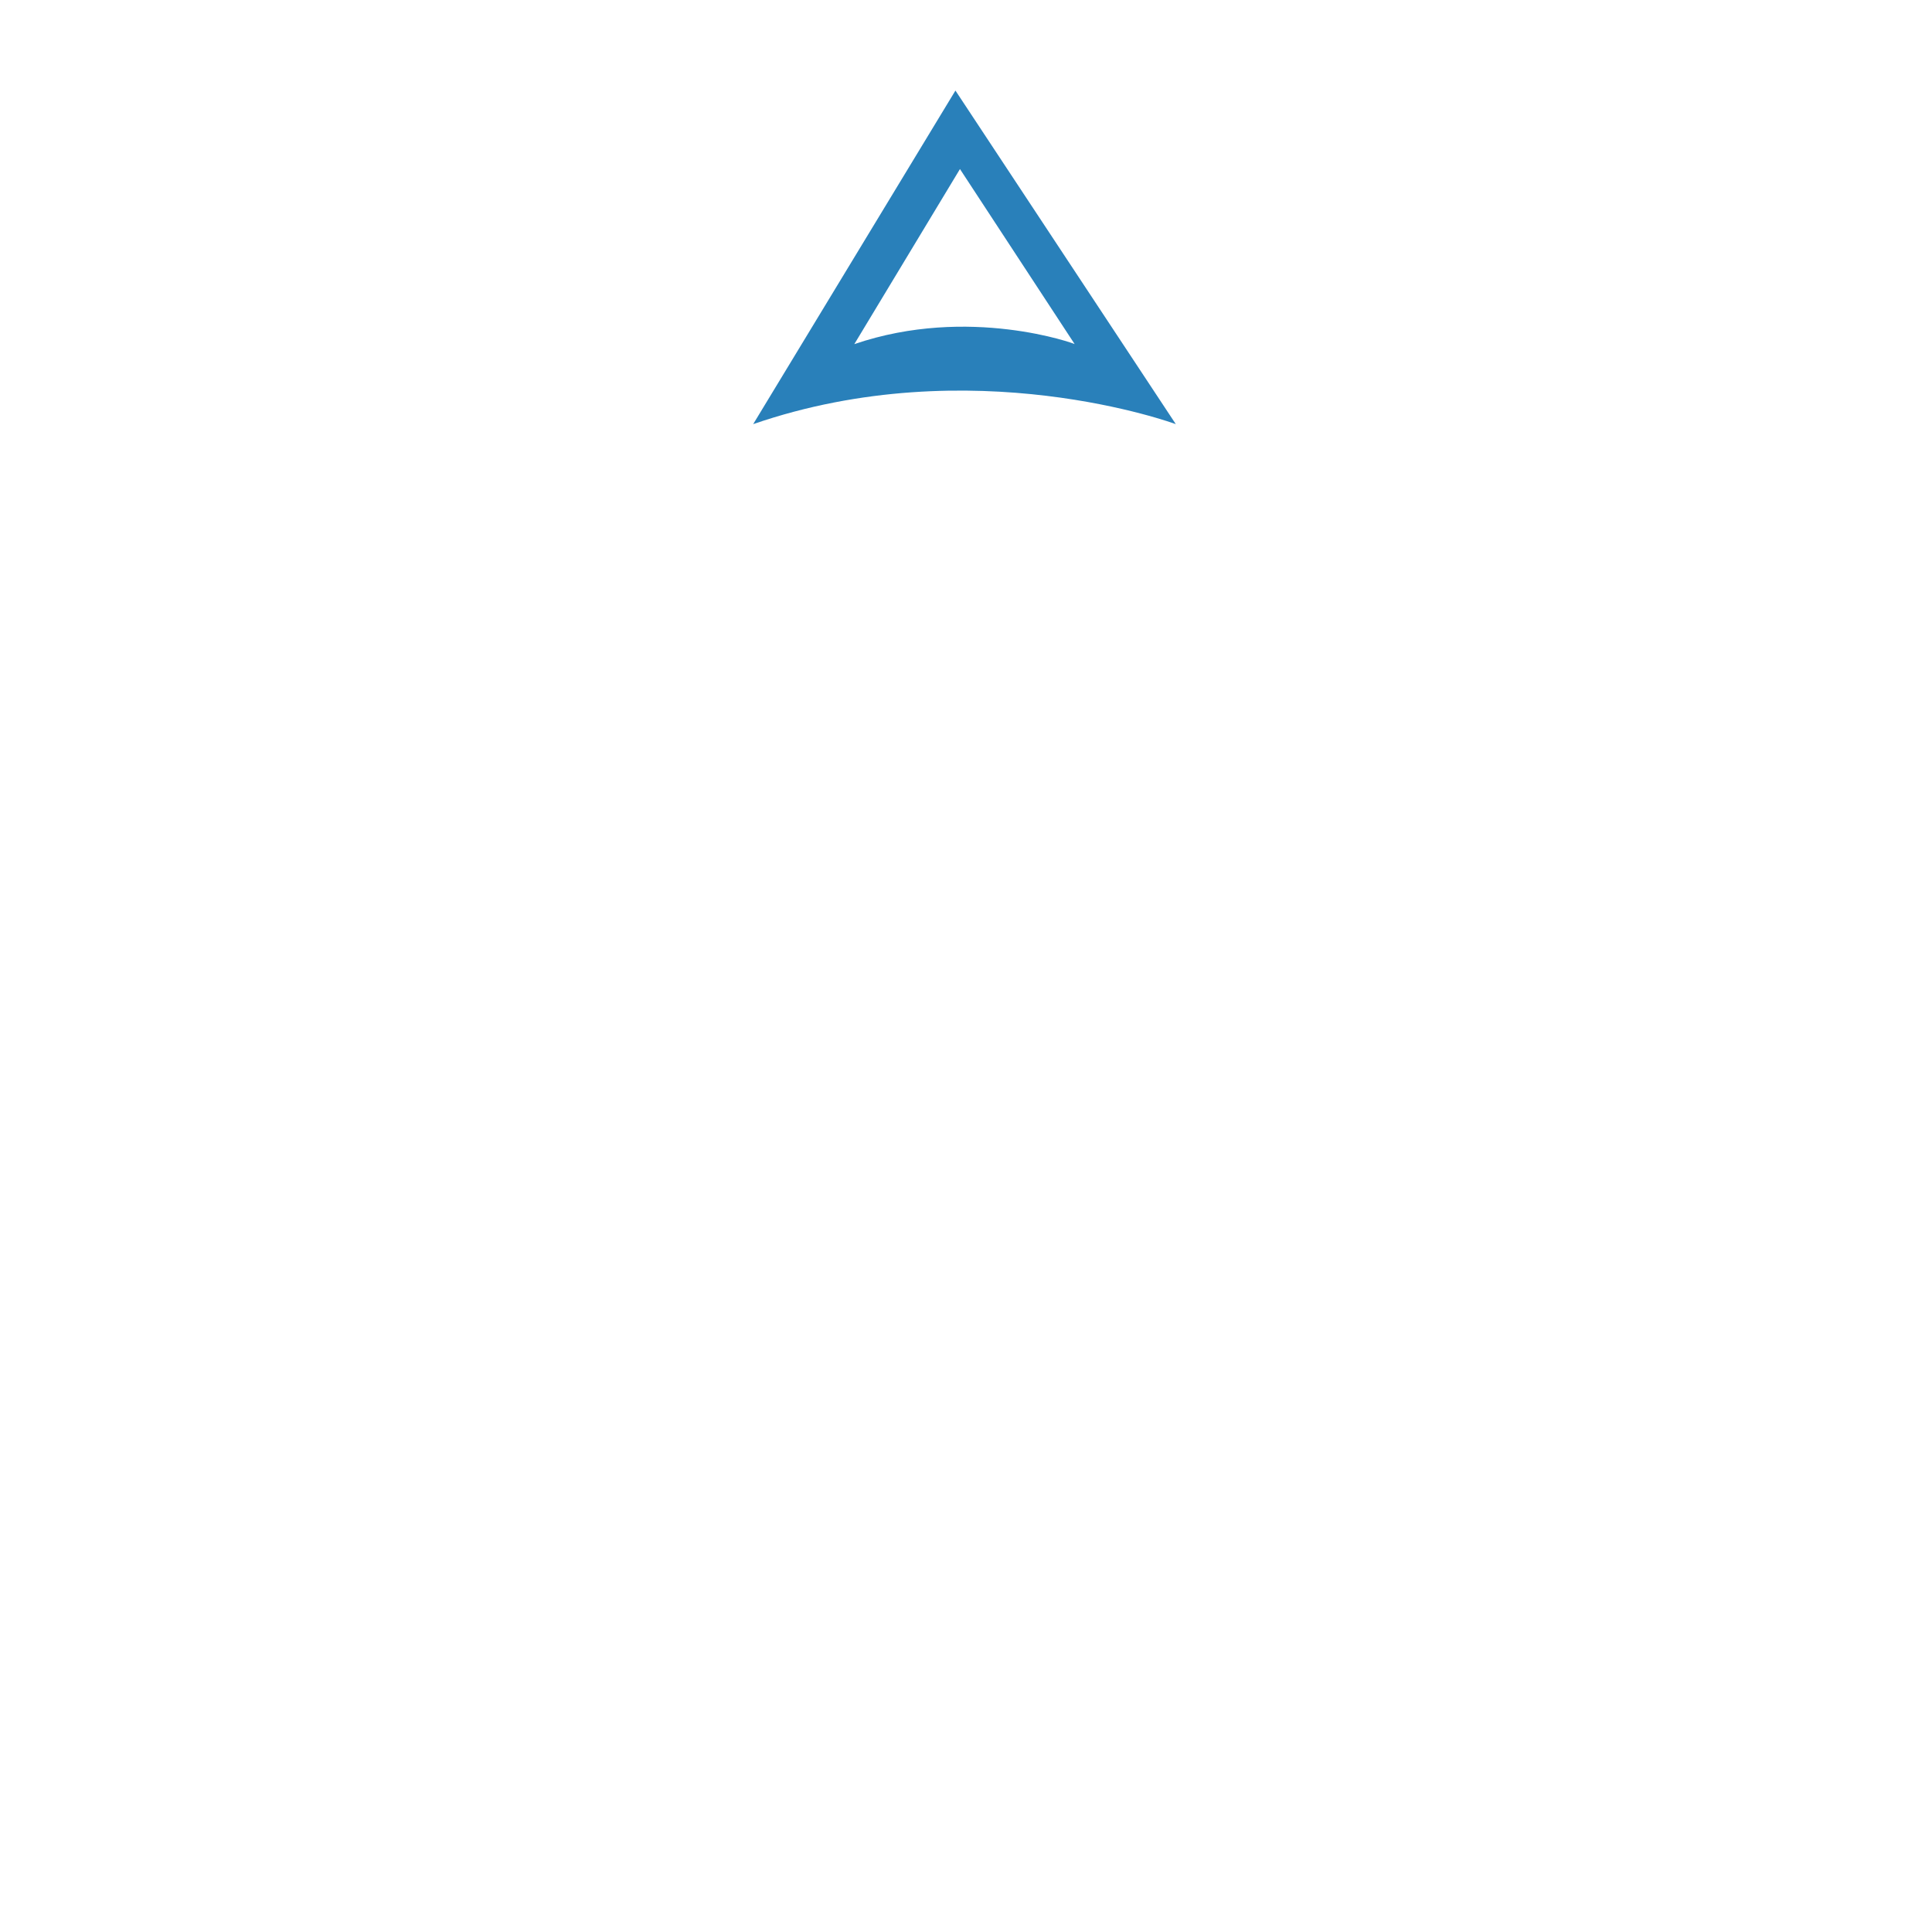
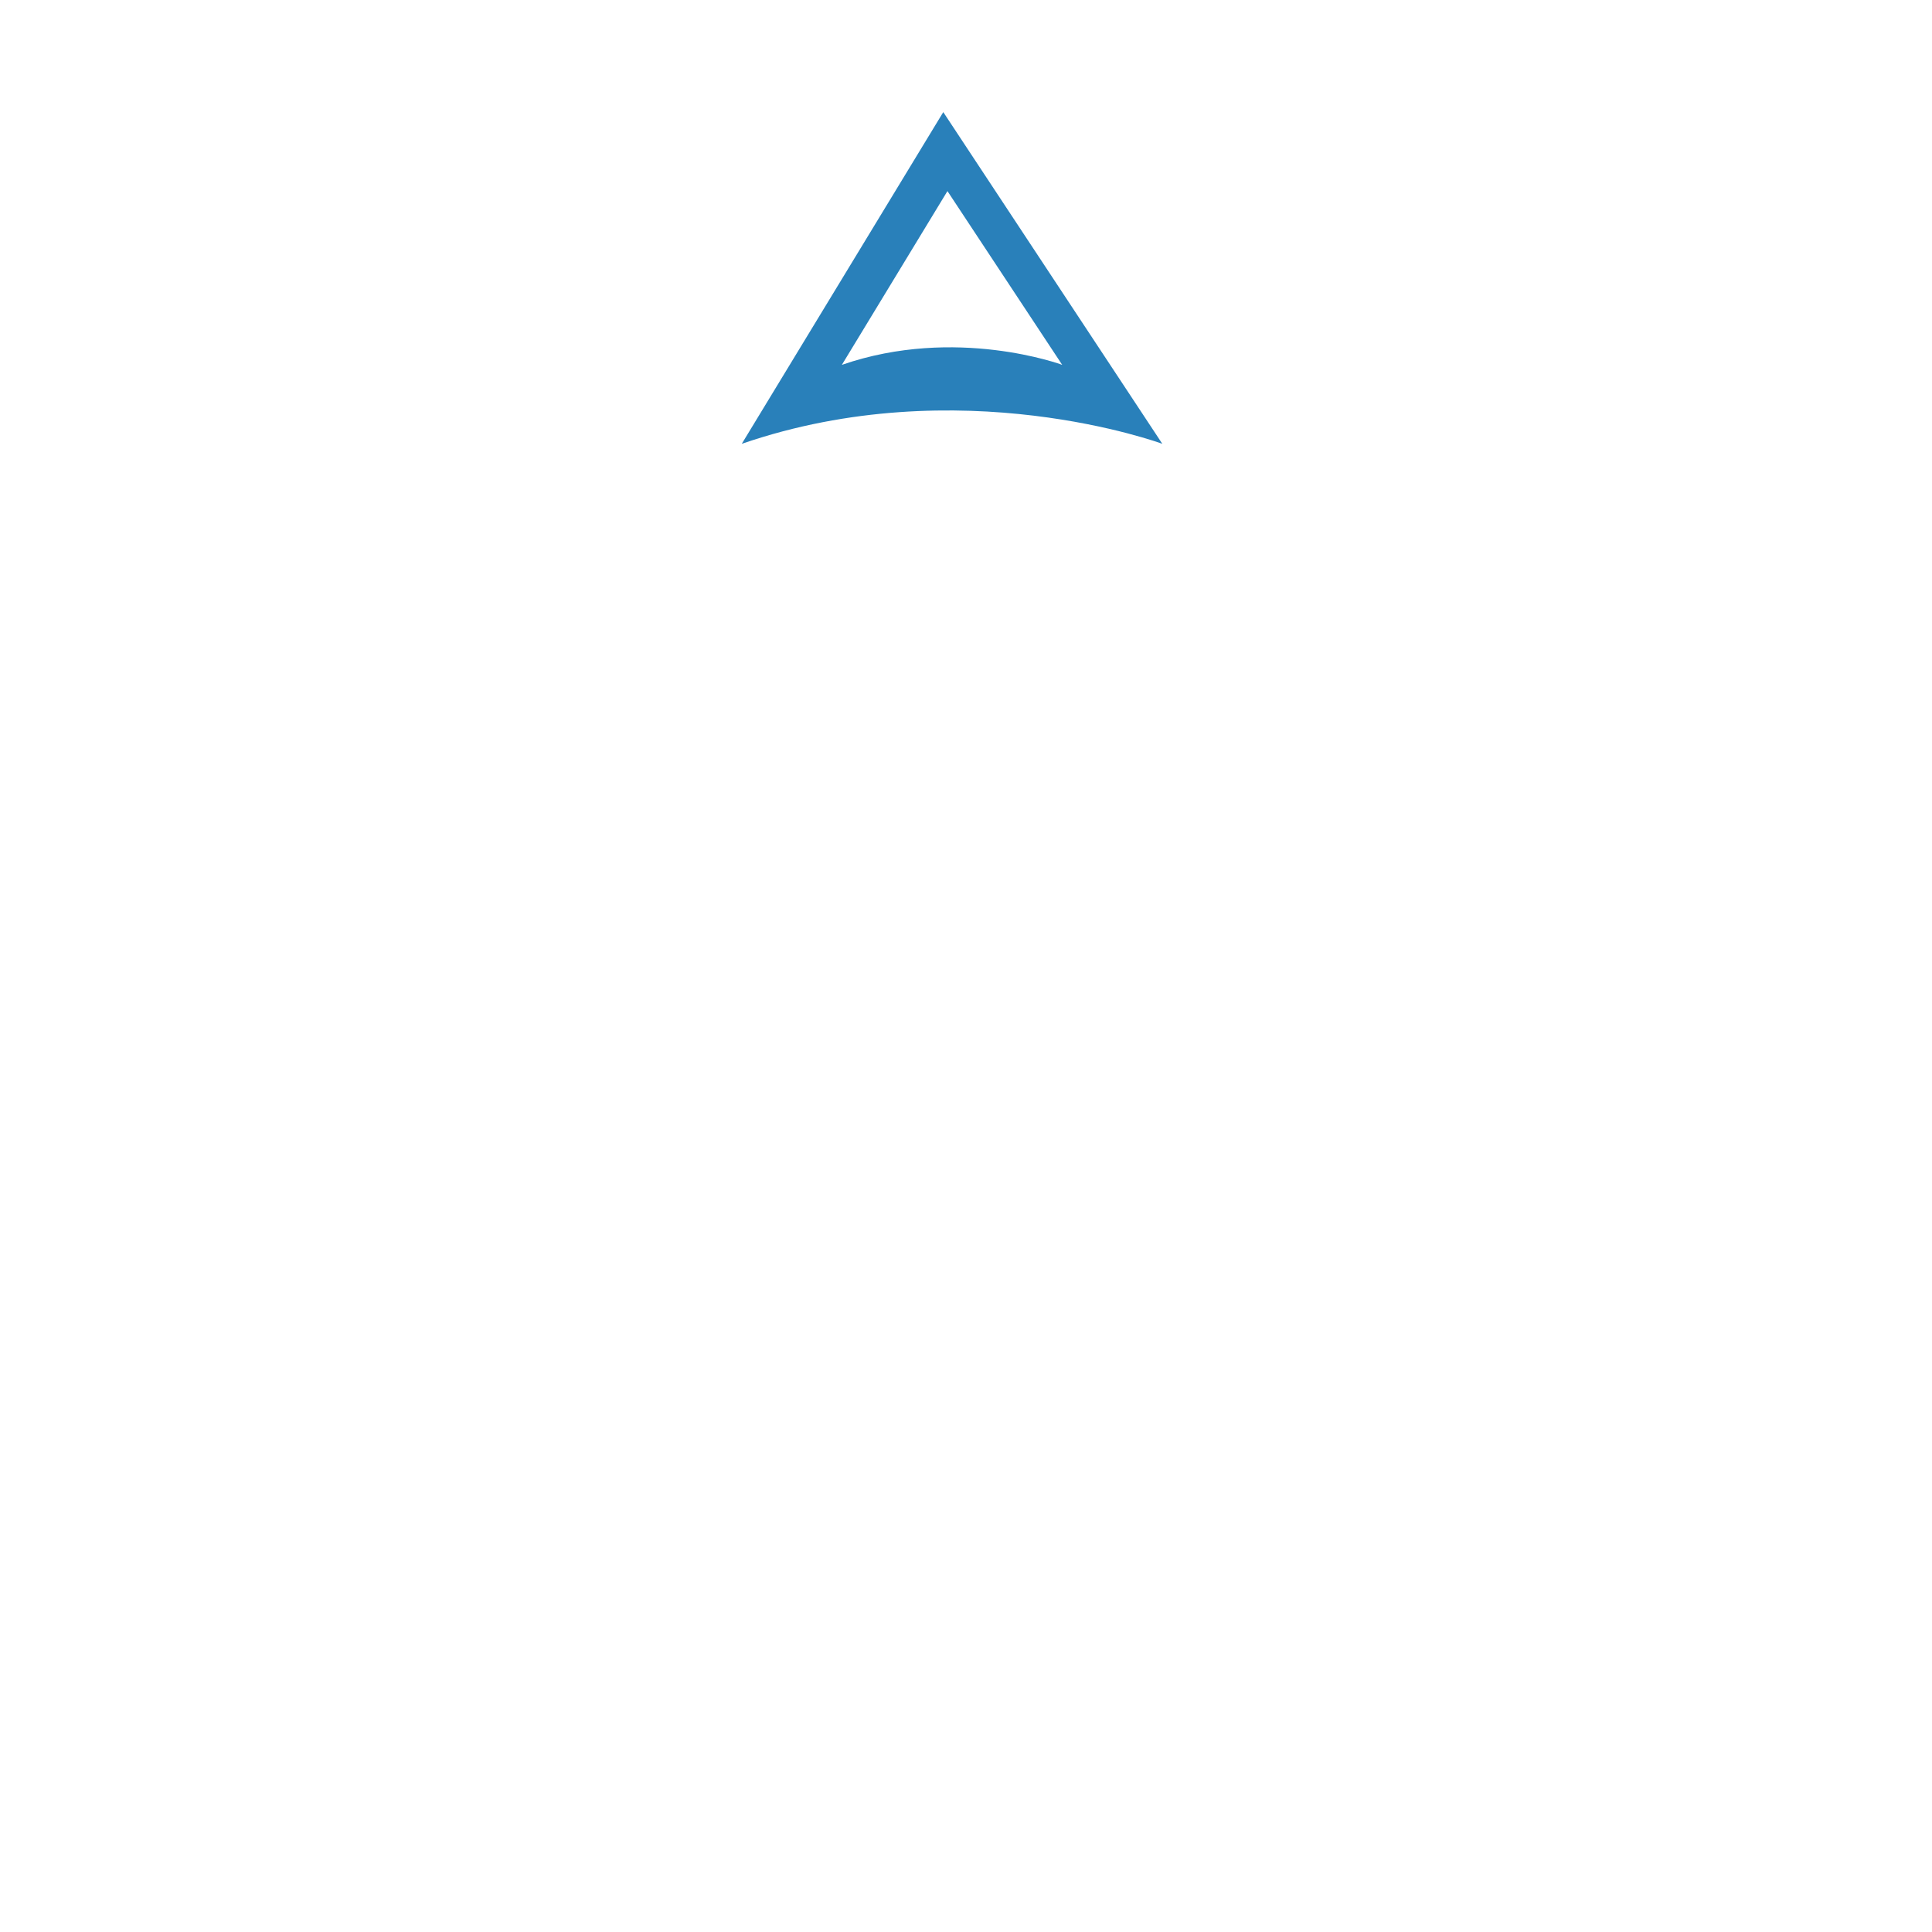
- <svg xmlns="http://www.w3.org/2000/svg" version="1.1" id="Layer_1" x="0px" y="0px" viewBox="0 0 128 128" style="enable-background:new 0 0 128 128;" xml:space="preserve">
-   <style type="text/css">
- 	.st0{display:none;fill:none;stroke:#2C3E50;stroke-width:5;stroke-miterlimit:10;}
- 	.st1{fill:#2980BA;}
- 	.st2{display:none;fill:none;}
- 	.st3{display:none;fill:#2C3E50;}
- </style>
-   <circle class="st0" cx="64" cy="64" r="33.8" />
-   <path class="st1" d="M63.3,6L49.9,28.1c14.5-5,28,0,28,0L63.3,6z M56.6,22.8l7-11.6l7.6,11.6C71.3,22.8,64.2,20.2,56.6,22.8z" />
-   <circle class="st2" cx="63.3" cy="64.5" r="5.8" />
-   <circle class="st3" cx="63.3" cy="64.5" r="5.3" />
+ <svg xmlns="http://www.w3.org/2000/svg" id="Layer_1" data-name="Layer 1" viewBox="0 0 760 760">
+   <defs>
+     <style>.cls-1{fill:#2980ba;}</style>
+   </defs>
+   <path id="blue" class="cls-1" d="M371.06,44.1L291.79,174.59c85.68-29.54,165.44,0,165.44,0Zm-39.89,99.42L372.7,75.17l45.14,68.35S376.05,128,331.18,143.52Z" />
</svg>
